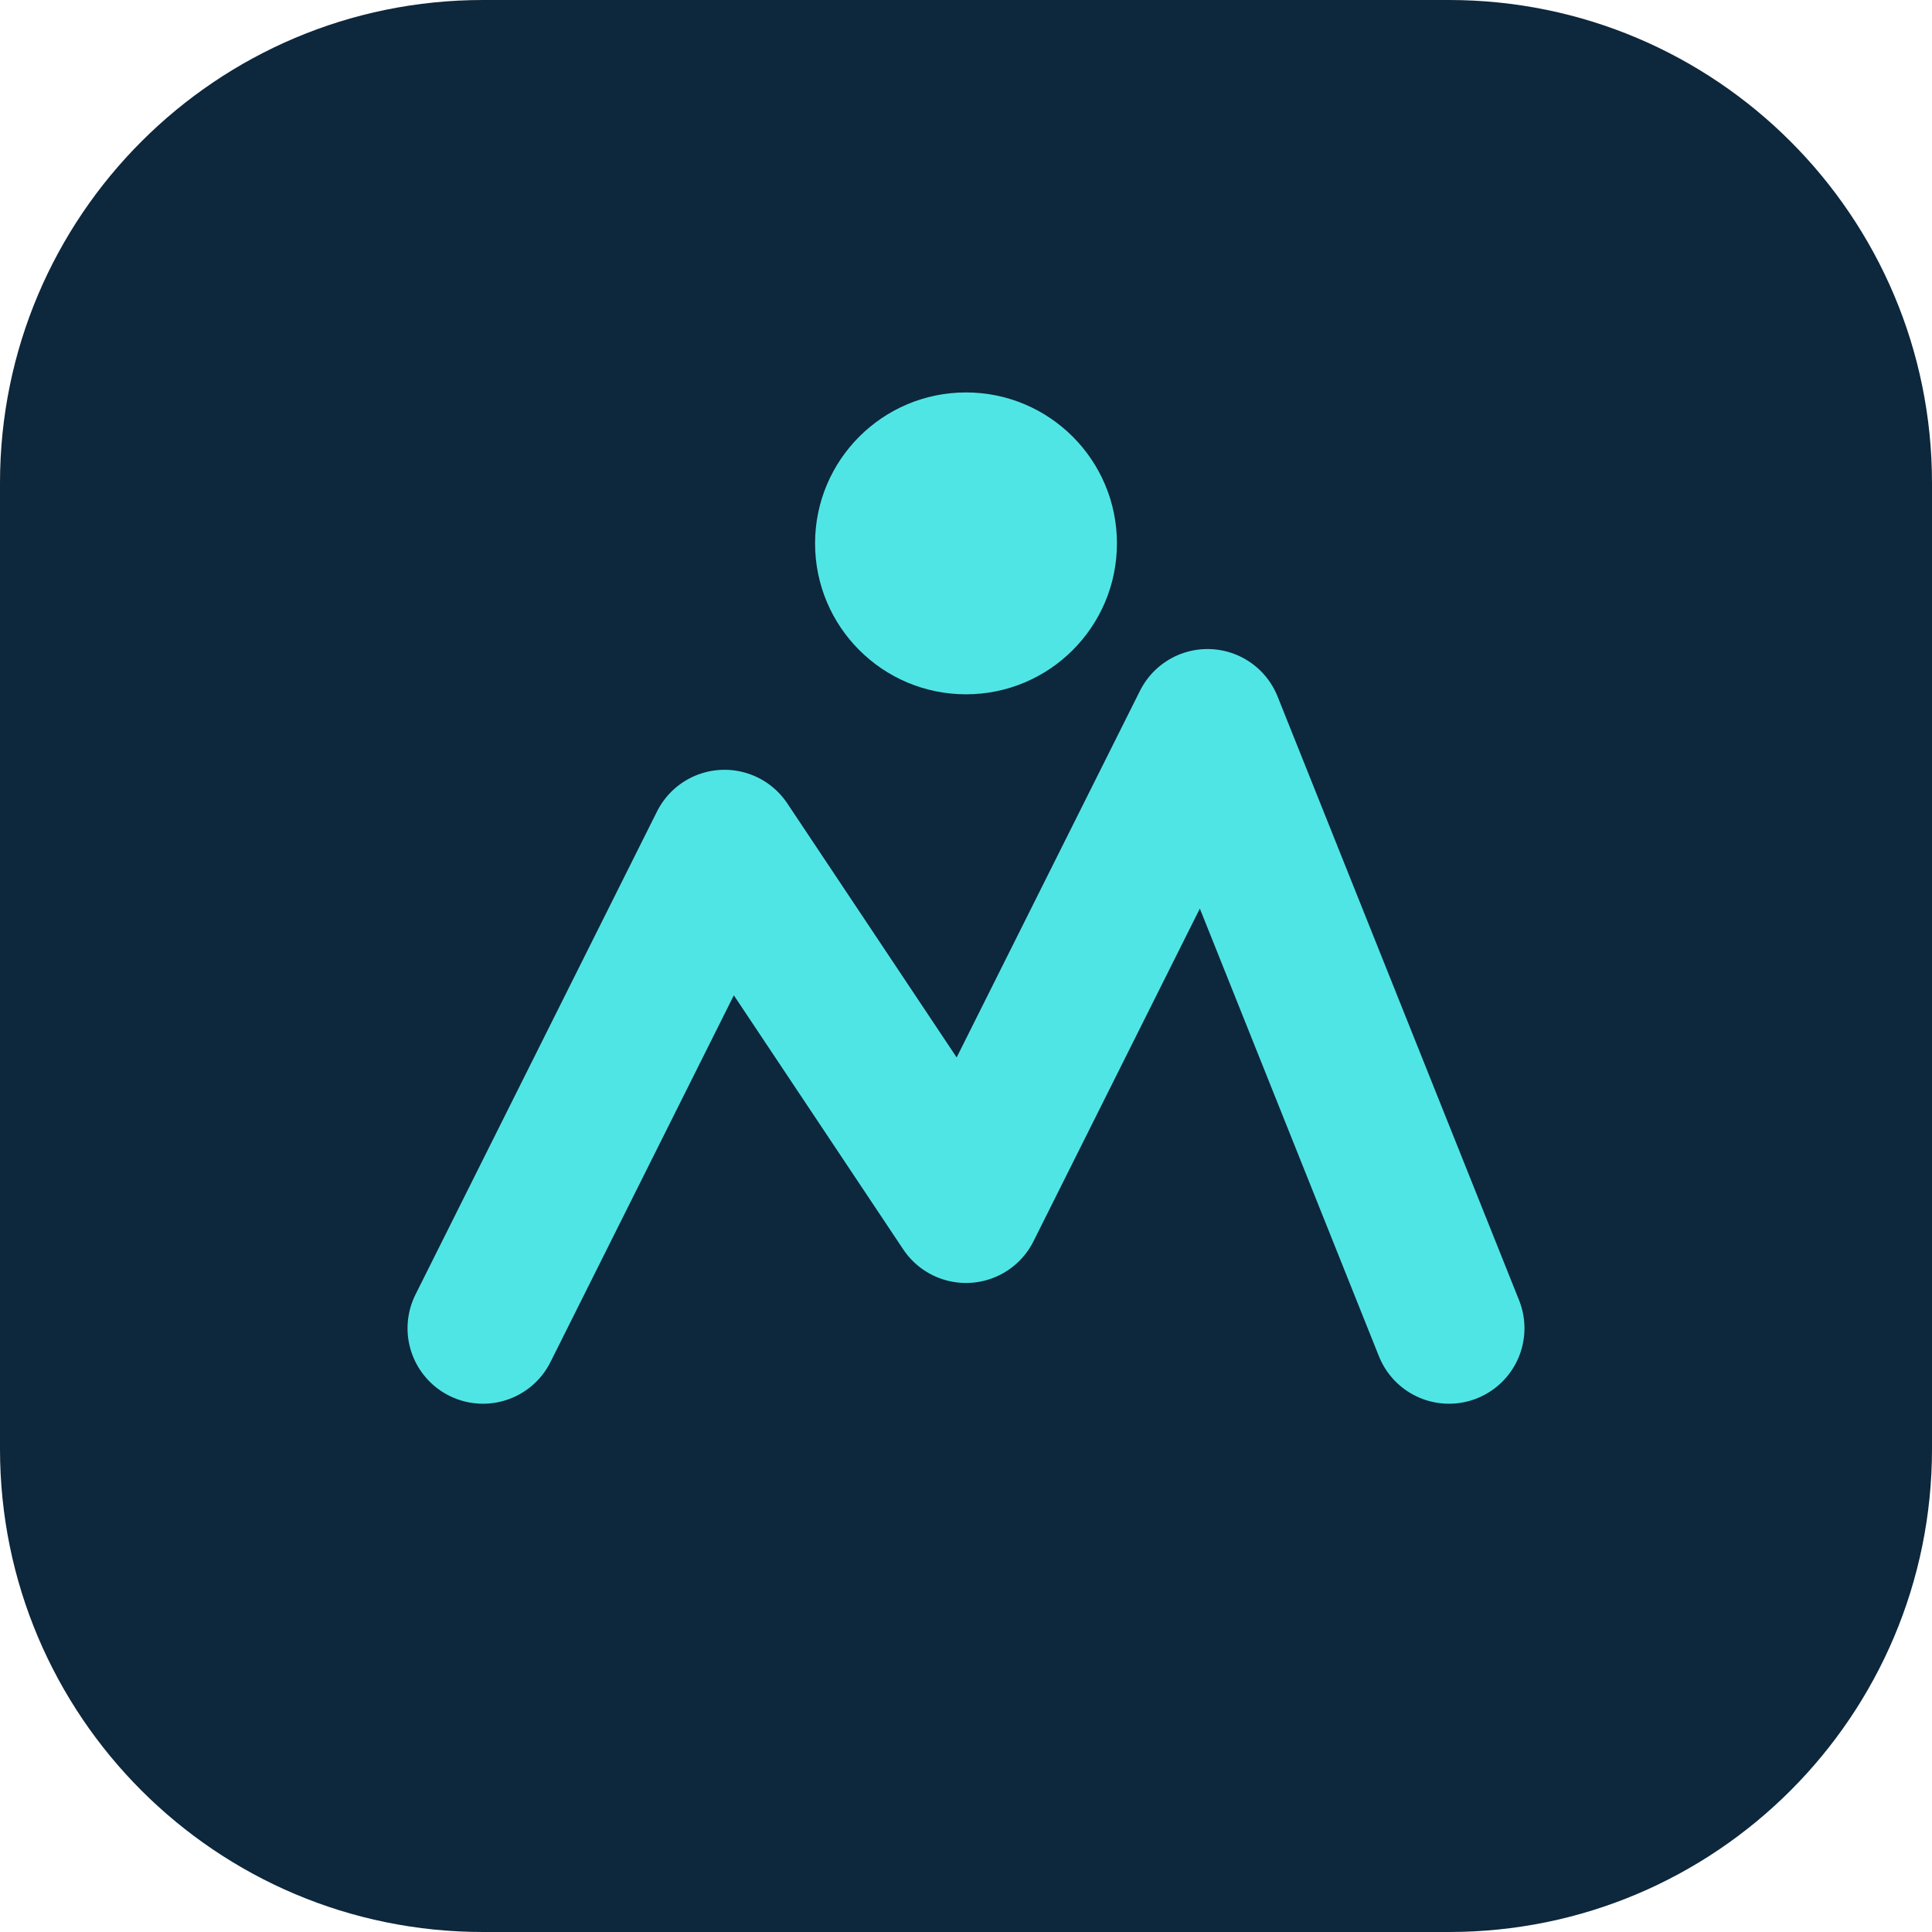
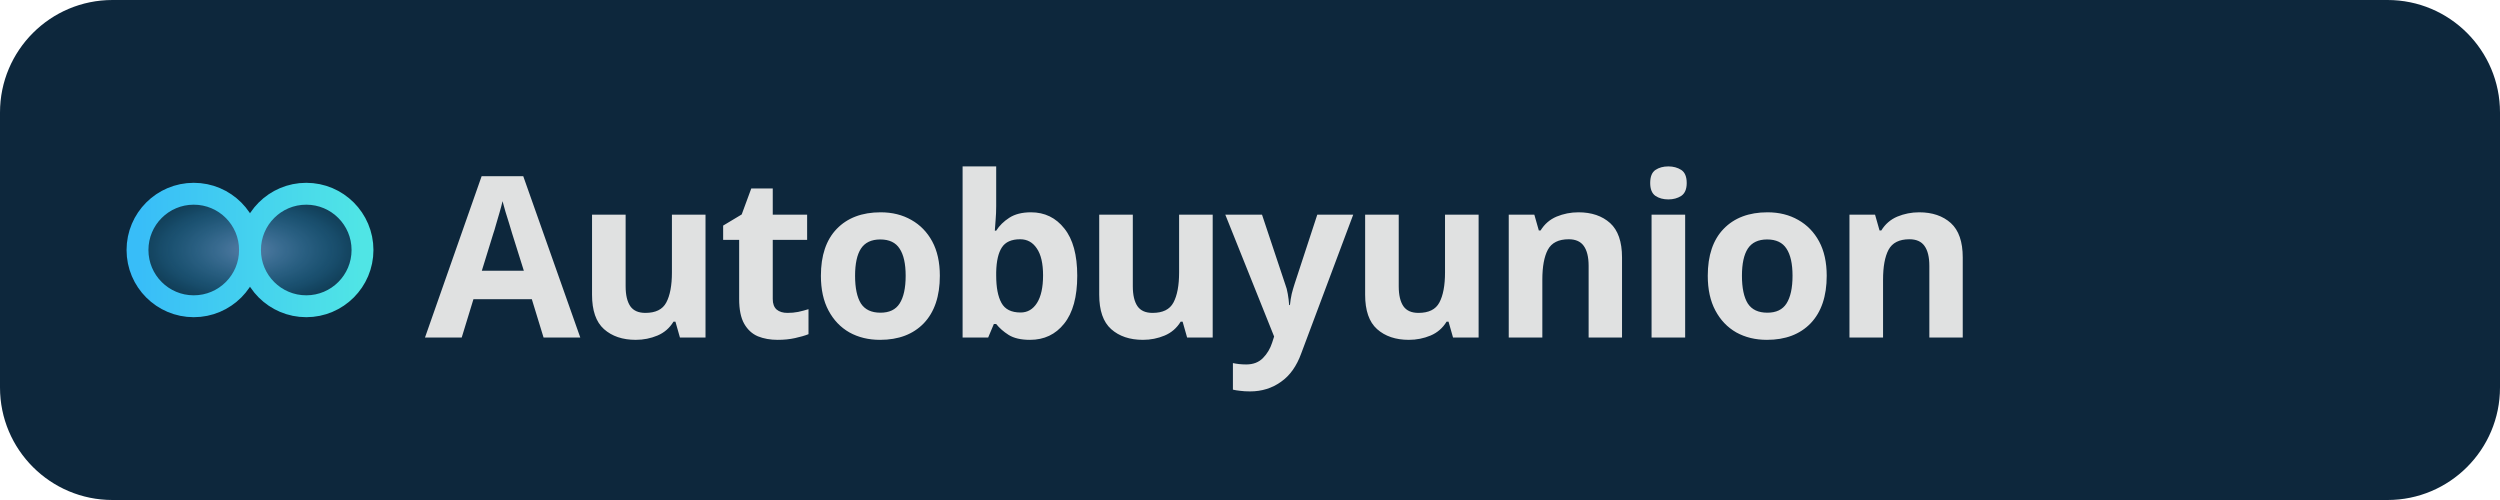
- <svg xmlns="http://www.w3.org/2000/svg" viewBox="0 0 32 32" fill="none">
-   <rect width="32" height="32" rx="8" fill="#0D273C" />
-   <path d="M8 22L12 14L16 20L20 12L24 22" stroke="#50E5E5" stroke-width="2.5" stroke-linecap="round" stroke-linejoin="round" />
-   <circle cx="16" cy="9" r="2.5" fill="#50E5E5" />
+ <svg xmlns="http://www.w3.org/2000/svg" viewBox="0 0 200 40" fill="none">
+   <rect width="200" height="40" rx="9" fill="#0D273C" />
+   <defs>
+     <radialGradient id="rf" cx="50%" cy="50%" r="65%" gradientUnits="objectBoundingBox">
+       <stop offset="0%" stop-color="#93c5fd" stop-opacity="0.55" />
+       <stop offset="60%" stop-color="#38bdf8" stop-opacity="0.25" />
+       <stop offset="100%" stop-color="#0891b2" stop-opacity="0.05" />
+     </radialGradient>
+     <linearGradient id="rg" x1="0" y1="0" x2="1" y2="0">
+       <stop offset="0%" stop-color="#38bdf8" />
+       <stop offset="100%" stop-color="#50E5E5" />
+     </linearGradient>
+   </defs>
+   <g transform="translate(4,11) scale(0.5)">
+     <path d="M 14 18 a 9 9 0 1 0 18 0 a 9 9 0 1 0 18 0 a 9 9 0 1 0 -18 0 a 9 9 0 1 0 -18 0" fill="url(#rf)" stroke="none" />
+     <path d="M 14 18 a 9 9 0 1 0 18 0 a 9 9 0 1 0 18 0 a 9 9 0 1 0 -18 0 a 9 9 0 1 0 -18 0" stroke="url(#rg)" stroke-width="3.5" stroke-linecap="round" stroke-linejoin="round" fill="none" />
+   </g>
+   <text x="34" y="27" font-family="Poppins,'Segoe UI',system-ui,sans-serif" font-size="18" font-weight="600" fill="#E0E1E1" letter-spacing="-0.4">Autobuyunion</text>
</svg>
